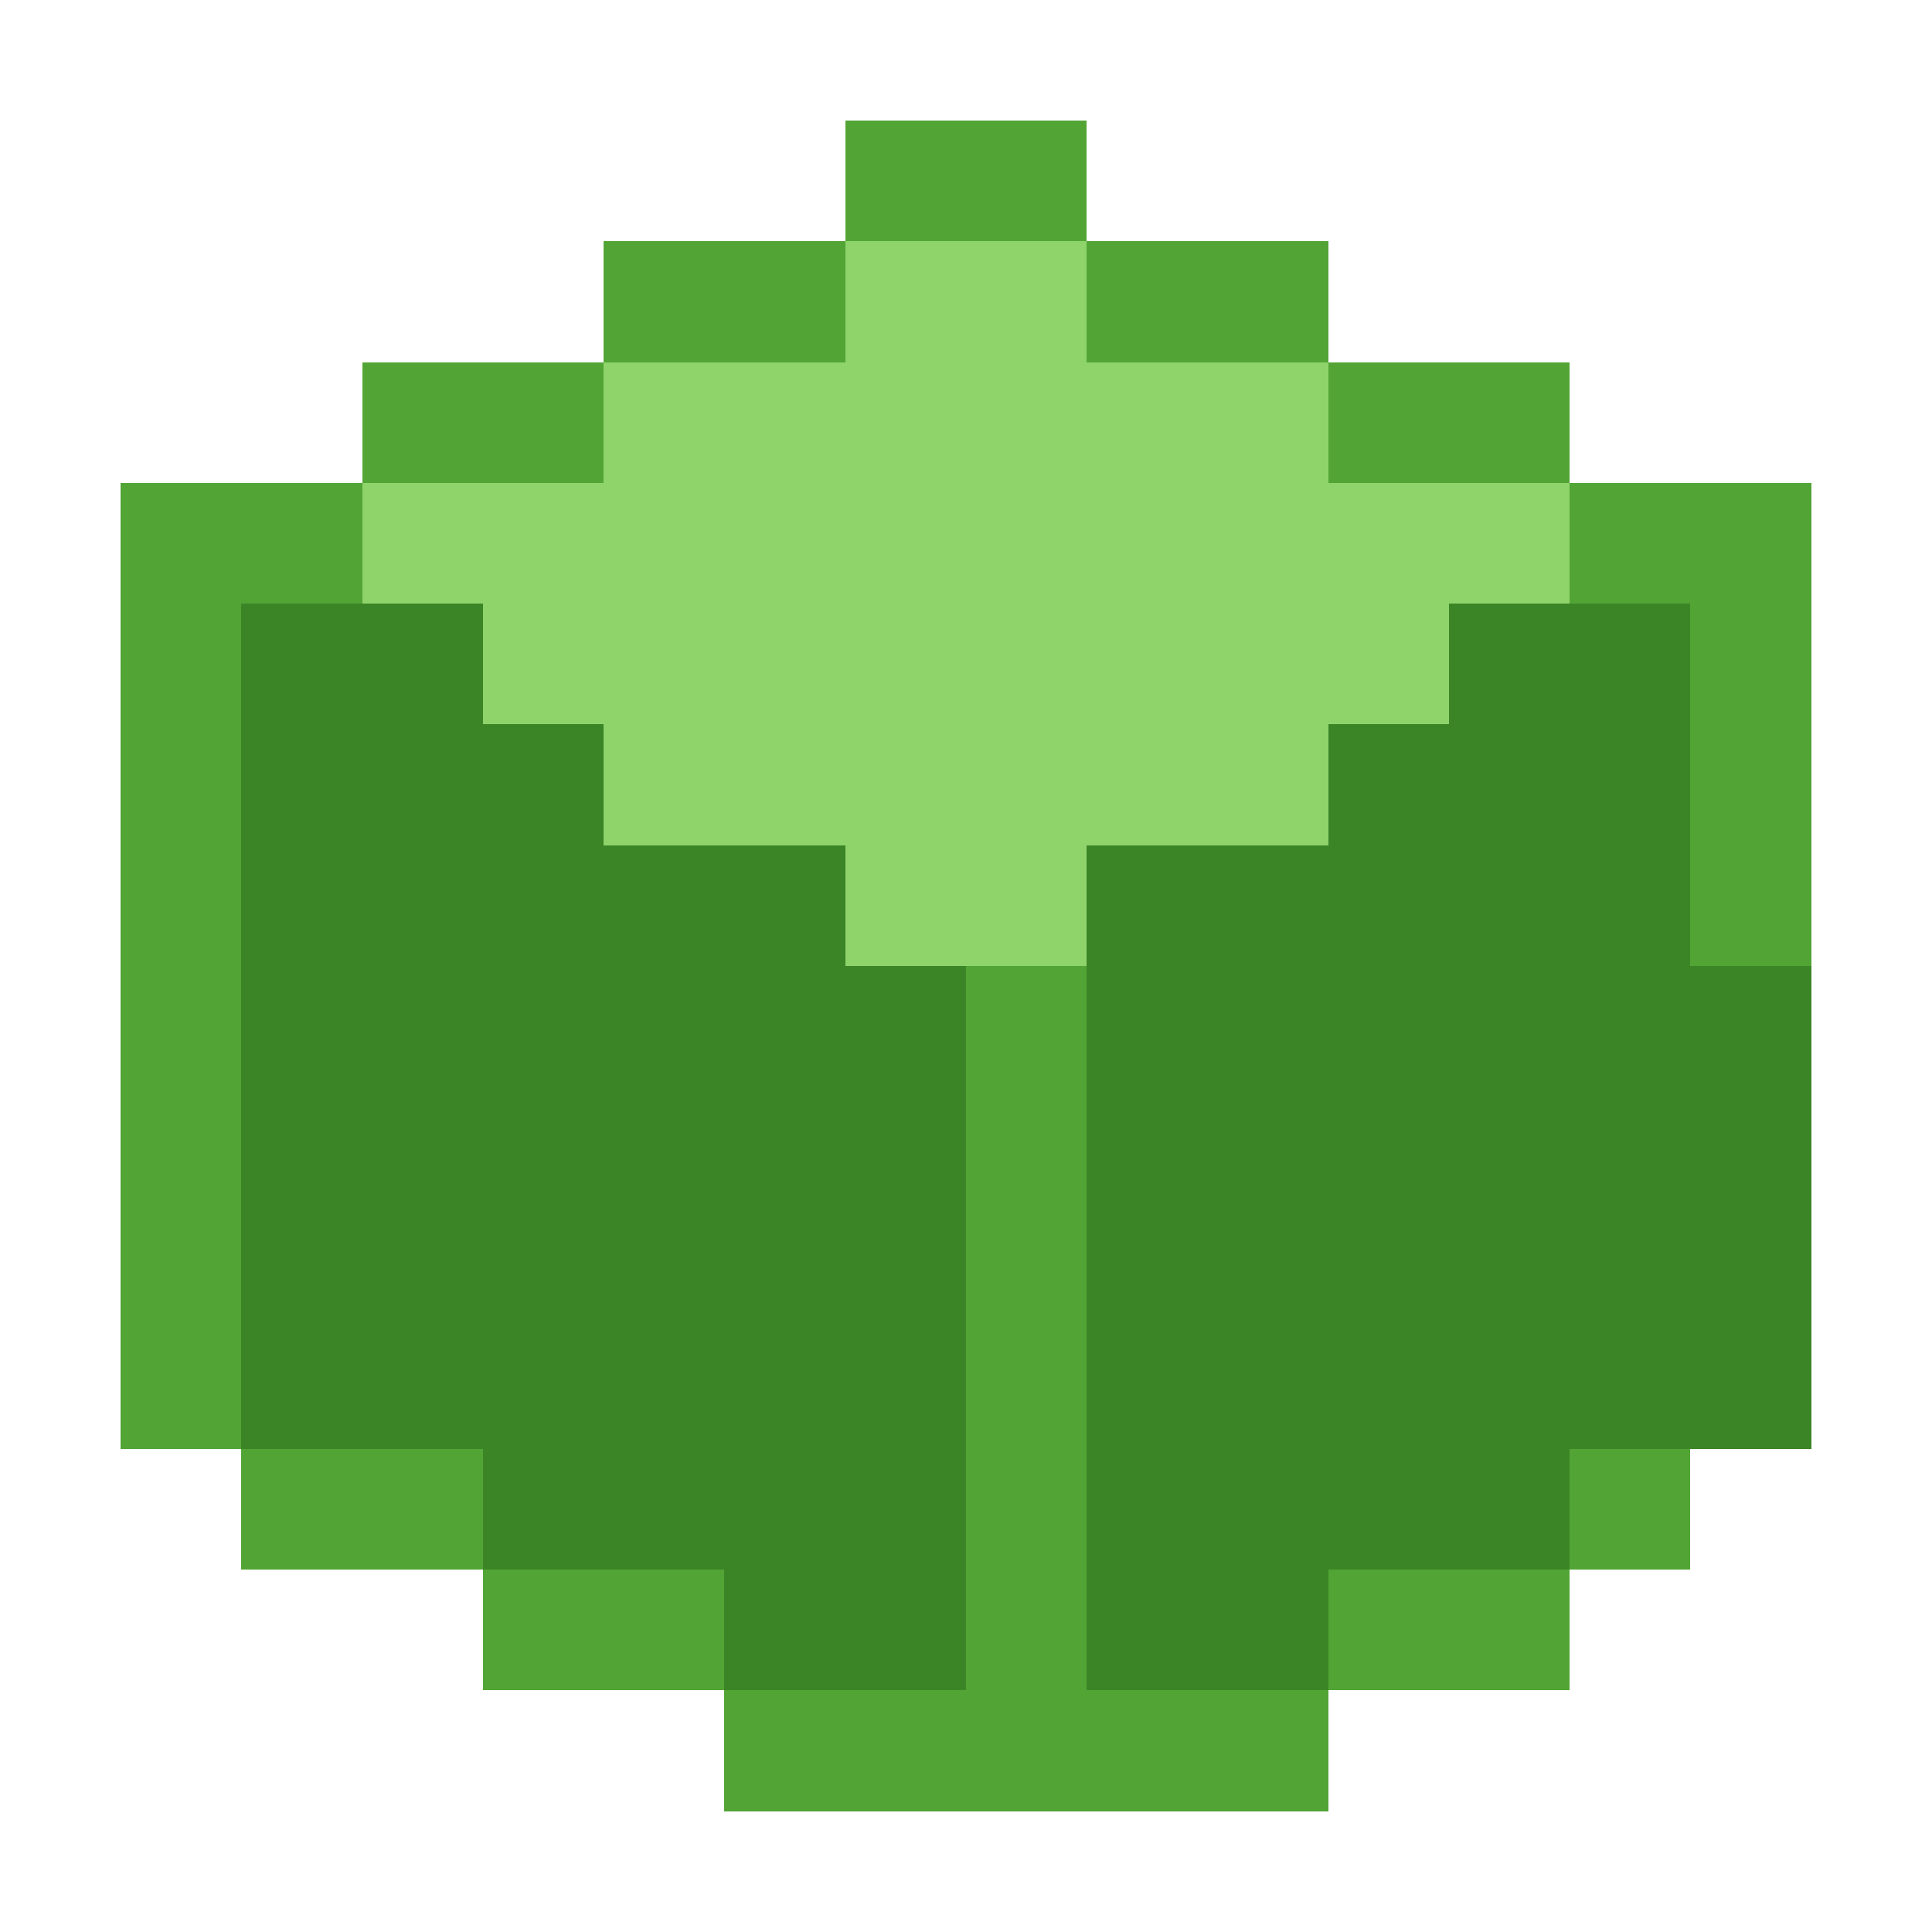
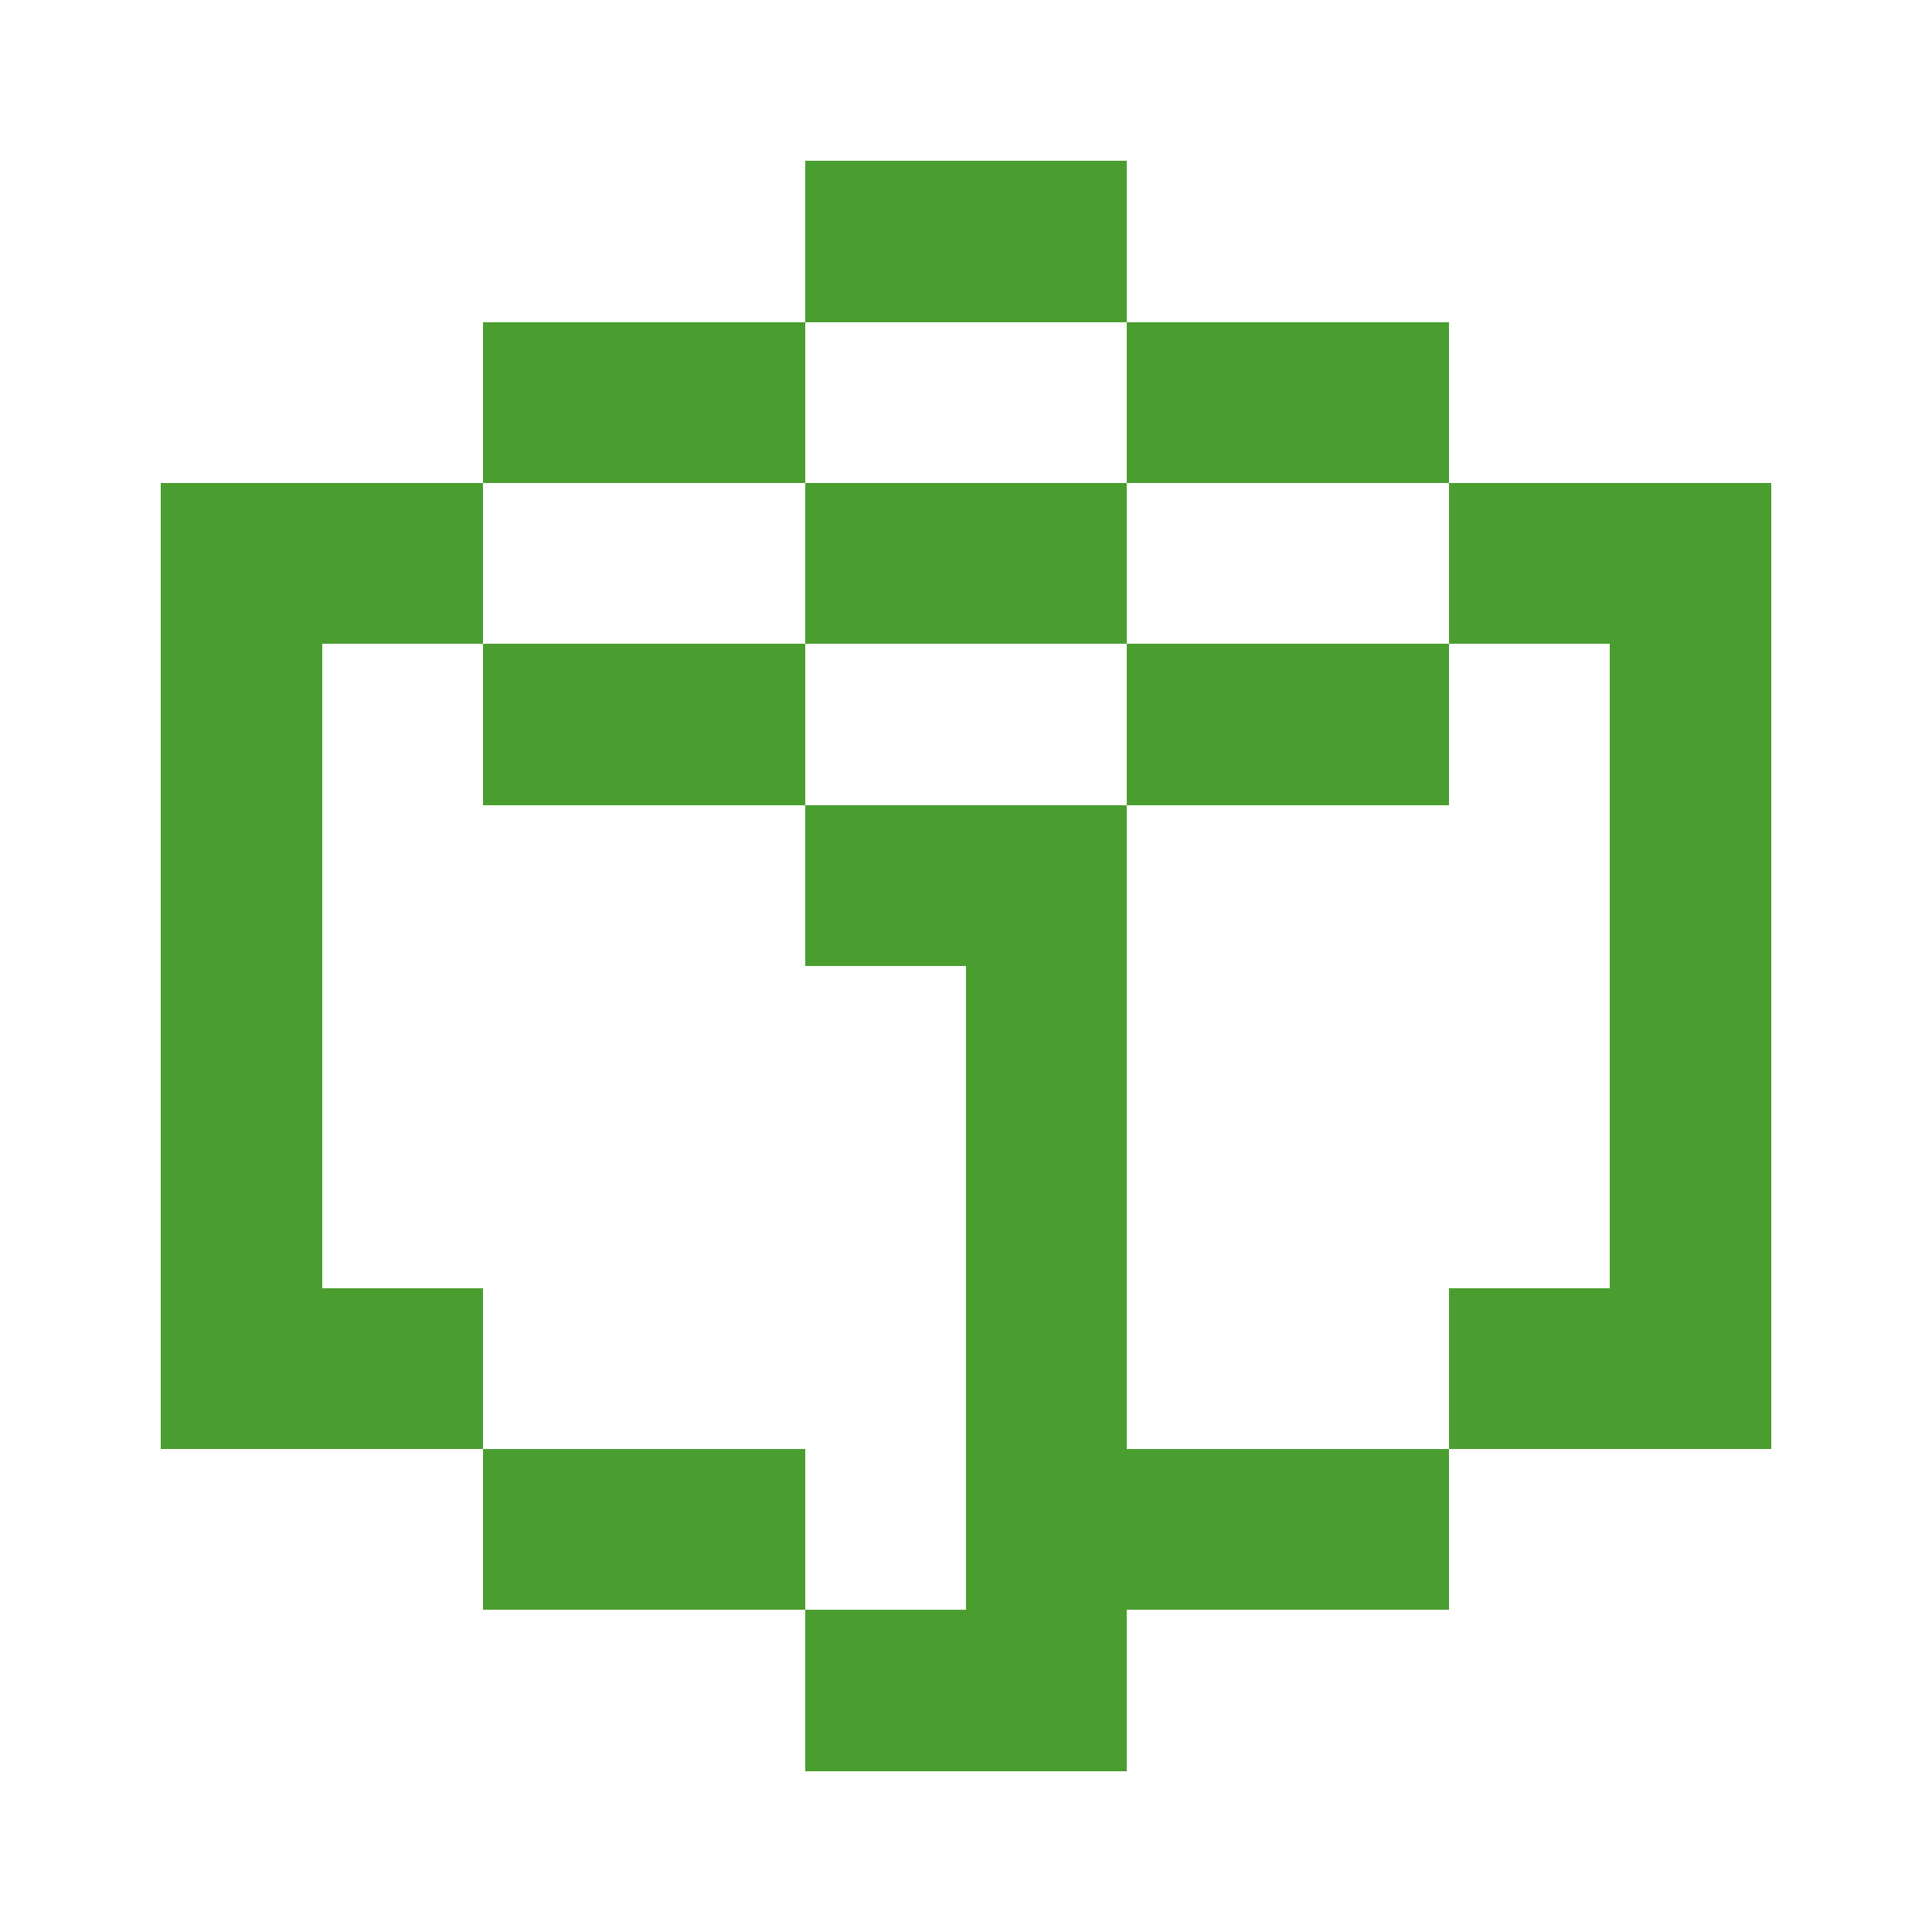
- <svg xmlns="http://www.w3.org/2000/svg" viewBox="0 0 16 16" width="16" height="16" shape-rendering="crispEdges">
-   <rect x="7" y="1" width="1" height="1" fill="#52a535" />
-   <rect x="8" y="1" width="1" height="1" fill="#52a535" />
-   <rect x="5" y="2" width="1" height="1" fill="#52a535" />
-   <rect x="6" y="2" width="1" height="1" fill="#52a535" />
-   <rect x="7" y="2" width="1" height="1" fill="#8fd46b" />
-   <rect x="8" y="2" width="1" height="1" fill="#8fd46b" />
-   <rect x="9" y="2" width="1" height="1" fill="#52a535" />
-   <rect x="10" y="2" width="1" height="1" fill="#52a535" />
-   <rect x="3" y="3" width="1" height="1" fill="#52a535" />
-   <rect x="4" y="3" width="1" height="1" fill="#52a535" />
-   <rect x="5" y="3" width="1" height="1" fill="#8fd46b" />
-   <rect x="6" y="3" width="1" height="1" fill="#8fd46b" />
-   <rect x="7" y="3" width="1" height="1" fill="#8fd46b" />
-   <rect x="8" y="3" width="1" height="1" fill="#8fd46b" />
-   <rect x="9" y="3" width="1" height="1" fill="#8fd46b" />
-   <rect x="10" y="3" width="1" height="1" fill="#8fd46b" />
-   <rect x="11" y="3" width="1" height="1" fill="#52a535" />
-   <rect x="12" y="3" width="1" height="1" fill="#52a535" />
-   <rect x="1" y="4" width="1" height="1" fill="#52a535" />
-   <rect x="2" y="4" width="1" height="1" fill="#52a535" />
-   <rect x="3" y="4" width="1" height="1" fill="#8fd46b" />
-   <rect x="4" y="4" width="1" height="1" fill="#8fd46b" />
-   <rect x="5" y="4" width="1" height="1" fill="#8fd46b" />
-   <rect x="6" y="4" width="1" height="1" fill="#8fd46b" />
-   <rect x="7" y="4" width="1" height="1" fill="#8fd46b" />
-   <rect x="8" y="4" width="1" height="1" fill="#8fd46b" />
-   <rect x="9" y="4" width="1" height="1" fill="#8fd46b" />
-   <rect x="10" y="4" width="1" height="1" fill="#8fd46b" />
-   <rect x="11" y="4" width="1" height="1" fill="#8fd46b" />
-   <rect x="12" y="4" width="1" height="1" fill="#8fd46b" />
-   <rect x="13" y="4" width="1" height="1" fill="#52a535" />
-   <rect x="14" y="4" width="1" height="1" fill="#52a535" />
-   <rect x="1" y="5" width="1" height="1" fill="#52a535" />
-   <rect x="2" y="5" width="1" height="1" fill="#3c8527" />
-   <rect x="3" y="5" width="1" height="1" fill="#3c8527" />
-   <rect x="4" y="5" width="1" height="1" fill="#8fd46b" />
-   <rect x="5" y="5" width="1" height="1" fill="#8fd46b" />
-   <rect x="6" y="5" width="1" height="1" fill="#8fd46b" />
-   <rect x="7" y="5" width="1" height="1" fill="#8fd46b" />
-   <rect x="8" y="5" width="1" height="1" fill="#8fd46b" />
-   <rect x="9" y="5" width="1" height="1" fill="#8fd46b" />
-   <rect x="10" y="5" width="1" height="1" fill="#8fd46b" />
-   <rect x="11" y="5" width="1" height="1" fill="#8fd46b" />
-   <rect x="12" y="5" width="1" height="1" fill="#3c8527" />
-   <rect x="13" y="5" width="1" height="1" fill="#3c8527" />
-   <rect x="14" y="5" width="1" height="1" fill="#52a535" />
-   <rect x="1" y="6" width="1" height="1" fill="#52a535" />
-   <rect x="2" y="6" width="1" height="1" fill="#3c8527" />
-   <rect x="3" y="6" width="1" height="1" fill="#3c8527" />
-   <rect x="4" y="6" width="1" height="1" fill="#3c8527" />
-   <rect x="5" y="6" width="1" height="1" fill="#8fd46b" />
-   <rect x="6" y="6" width="1" height="1" fill="#8fd46b" />
-   <rect x="7" y="6" width="1" height="1" fill="#8fd46b" />
-   <rect x="8" y="6" width="1" height="1" fill="#8fd46b" />
-   <rect x="9" y="6" width="1" height="1" fill="#8fd46b" />
-   <rect x="10" y="6" width="1" height="1" fill="#8fd46b" />
-   <rect x="11" y="6" width="1" height="1" fill="#3c8527" />
-   <rect x="12" y="6" width="1" height="1" fill="#3c8527" />
-   <rect x="13" y="6" width="1" height="1" fill="#3c8527" />
-   <rect x="14" y="6" width="1" height="1" fill="#52a535" />
-   <rect x="1" y="7" width="1" height="1" fill="#52a535" />
-   <rect x="2" y="7" width="1" height="1" fill="#3c8527" />
-   <rect x="3" y="7" width="1" height="1" fill="#3c8527" />
-   <rect x="4" y="7" width="1" height="1" fill="#3c8527" />
-   <rect x="5" y="7" width="1" height="1" fill="#3c8527" />
-   <rect x="6" y="7" width="1" height="1" fill="#3c8527" />
-   <rect x="7" y="7" width="1" height="1" fill="#8fd46b" />
-   <rect x="8" y="7" width="1" height="1" fill="#8fd46b" />
-   <rect x="9" y="7" width="1" height="1" fill="#3c8527" />
-   <rect x="10" y="7" width="1" height="1" fill="#3c8527" />
-   <rect x="11" y="7" width="1" height="1" fill="#3c8527" />
-   <rect x="12" y="7" width="1" height="1" fill="#3c8527" />
-   <rect x="13" y="7" width="1" height="1" fill="#3c8527" />
-   <rect x="14" y="7" width="1" height="1" fill="#52a535" />
-   <rect x="1" y="8" width="1" height="1" fill="#52a535" />
-   <rect x="2" y="8" width="1" height="1" fill="#3c8527" />
-   <rect x="3" y="8" width="1" height="1" fill="#3c8527" />
-   <rect x="4" y="8" width="1" height="1" fill="#3c8527" />
-   <rect x="5" y="8" width="1" height="1" fill="#3c8527" />
-   <rect x="6" y="8" width="1" height="1" fill="#3c8527" />
-   <rect x="7" y="8" width="1" height="1" fill="#3c8527" />
-   <rect x="8" y="8" width="1" height="1" fill="#52a535" />
-   <rect x="9" y="8" width="1" height="1" fill="#3c8527" />
-   <rect x="10" y="8" width="1" height="1" fill="#3c8527" />
-   <rect x="11" y="8" width="1" height="1" fill="#3c8527" />
-   <rect x="12" y="8" width="1" height="1" fill="#3c8527" />
-   <rect x="13" y="8" width="1" height="1" fill="#3c8527" />
-   <rect x="14" y="8" width="1" height="1" fill="#3c8527" />
-   <rect x="1" y="9" width="1" height="1" fill="#52a535" />
-   <rect x="2" y="9" width="1" height="1" fill="#3c8527" />
-   <rect x="3" y="9" width="1" height="1" fill="#3c8527" />
-   <rect x="4" y="9" width="1" height="1" fill="#3c8527" />
-   <rect x="5" y="9" width="1" height="1" fill="#3c8527" />
-   <rect x="6" y="9" width="1" height="1" fill="#3c8527" />
-   <rect x="7" y="9" width="1" height="1" fill="#3c8527" />
-   <rect x="8" y="9" width="1" height="1" fill="#52a535" />
-   <rect x="9" y="9" width="1" height="1" fill="#3c8527" />
-   <rect x="10" y="9" width="1" height="1" fill="#3c8527" />
-   <rect x="11" y="9" width="1" height="1" fill="#3c8527" />
-   <rect x="12" y="9" width="1" height="1" fill="#3c8527" />
-   <rect x="13" y="9" width="1" height="1" fill="#3c8527" />
-   <rect x="14" y="9" width="1" height="1" fill="#3c8527" />
-   <rect x="1" y="10" width="1" height="1" fill="#52a535" />
-   <rect x="2" y="10" width="1" height="1" fill="#3c8527" />
-   <rect x="3" y="10" width="1" height="1" fill="#3c8527" />
-   <rect x="4" y="10" width="1" height="1" fill="#3c8527" />
-   <rect x="5" y="10" width="1" height="1" fill="#3c8527" />
-   <rect x="6" y="10" width="1" height="1" fill="#3c8527" />
-   <rect x="7" y="10" width="1" height="1" fill="#3c8527" />
-   <rect x="8" y="10" width="1" height="1" fill="#52a535" />
-   <rect x="9" y="10" width="1" height="1" fill="#3c8527" />
-   <rect x="10" y="10" width="1" height="1" fill="#3c8527" />
-   <rect x="11" y="10" width="1" height="1" fill="#3c8527" />
-   <rect x="12" y="10" width="1" height="1" fill="#3c8527" />
-   <rect x="13" y="10" width="1" height="1" fill="#3c8527" />
-   <rect x="14" y="10" width="1" height="1" fill="#3c8527" />
-   <rect x="1" y="11" width="1" height="1" fill="#52a535" />
-   <rect x="2" y="11" width="1" height="1" fill="#3c8527" />
-   <rect x="3" y="11" width="1" height="1" fill="#3c8527" />
-   <rect x="4" y="11" width="1" height="1" fill="#3c8527" />
-   <rect x="5" y="11" width="1" height="1" fill="#3c8527" />
-   <rect x="6" y="11" width="1" height="1" fill="#3c8527" />
-   <rect x="7" y="11" width="1" height="1" fill="#3c8527" />
-   <rect x="8" y="11" width="1" height="1" fill="#52a535" />
-   <rect x="9" y="11" width="1" height="1" fill="#3c8527" />
-   <rect x="10" y="11" width="1" height="1" fill="#3c8527" />
-   <rect x="11" y="11" width="1" height="1" fill="#3c8527" />
-   <rect x="12" y="11" width="1" height="1" fill="#3c8527" />
-   <rect x="13" y="11" width="1" height="1" fill="#3c8527" />
-   <rect x="14" y="11" width="1" height="1" fill="#3c8527" />
-   <rect x="2" y="12" width="1" height="1" fill="#52a535" />
-   <rect x="3" y="12" width="1" height="1" fill="#52a535" />
-   <rect x="4" y="12" width="1" height="1" fill="#3c8527" />
-   <rect x="5" y="12" width="1" height="1" fill="#3c8527" />
-   <rect x="6" y="12" width="1" height="1" fill="#3c8527" />
-   <rect x="7" y="12" width="1" height="1" fill="#3c8527" />
-   <rect x="8" y="12" width="1" height="1" fill="#52a535" />
-   <rect x="9" y="12" width="1" height="1" fill="#3c8527" />
-   <rect x="10" y="12" width="1" height="1" fill="#3c8527" />
-   <rect x="11" y="12" width="1" height="1" fill="#3c8527" />
-   <rect x="12" y="12" width="1" height="1" fill="#3c8527" />
-   <rect x="13" y="12" width="1" height="1" fill="#52a535" />
-   <rect x="4" y="13" width="1" height="1" fill="#52a535" />
-   <rect x="5" y="13" width="1" height="1" fill="#52a535" />
-   <rect x="6" y="13" width="1" height="1" fill="#3c8527" />
-   <rect x="7" y="13" width="1" height="1" fill="#3c8527" />
-   <rect x="8" y="13" width="1" height="1" fill="#52a535" />
-   <rect x="9" y="13" width="1" height="1" fill="#3c8527" />
-   <rect x="10" y="13" width="1" height="1" fill="#3c8527" />
-   <rect x="11" y="13" width="1" height="1" fill="#52a535" />
-   <rect x="12" y="13" width="1" height="1" fill="#52a535" />
-   <rect x="6" y="14" width="1" height="1" fill="#52a535" />
-   <rect x="7" y="14" width="1" height="1" fill="#52a535" />
-   <rect x="8" y="14" width="1" height="1" fill="#52a535" />
-   <rect x="9" y="14" width="1" height="1" fill="#52a535" />
-   <rect x="10" y="14" width="1" height="1" fill="#52a535" />
+ <svg xmlns="http://www.w3.org/2000/svg" shape-rendering="crispEdges" width="24" height="24" fill="#4a9e30" viewBox="0 0 24 24">
+   <path d="M10 20h4v2h-4zm0-16h4V2h-4zm0 6h4v2h-4zm4 8h4v2h-4zm0-12h4V4h-4zm0 2h4v2h-4zm4 8h4v2h-4zm0-8h4V6h-4zM6 18h4v2H6zM6 6h4V4H6zm0 2h4v2H6zm-4 8h4v2H2zm0-8h4V6H2z" />
+   <path d="M2 6h2v12H2zm18 0h2v12h-2zm-8 6h2v8h-2zm-2-6h4v2h-4z" />
</svg>
